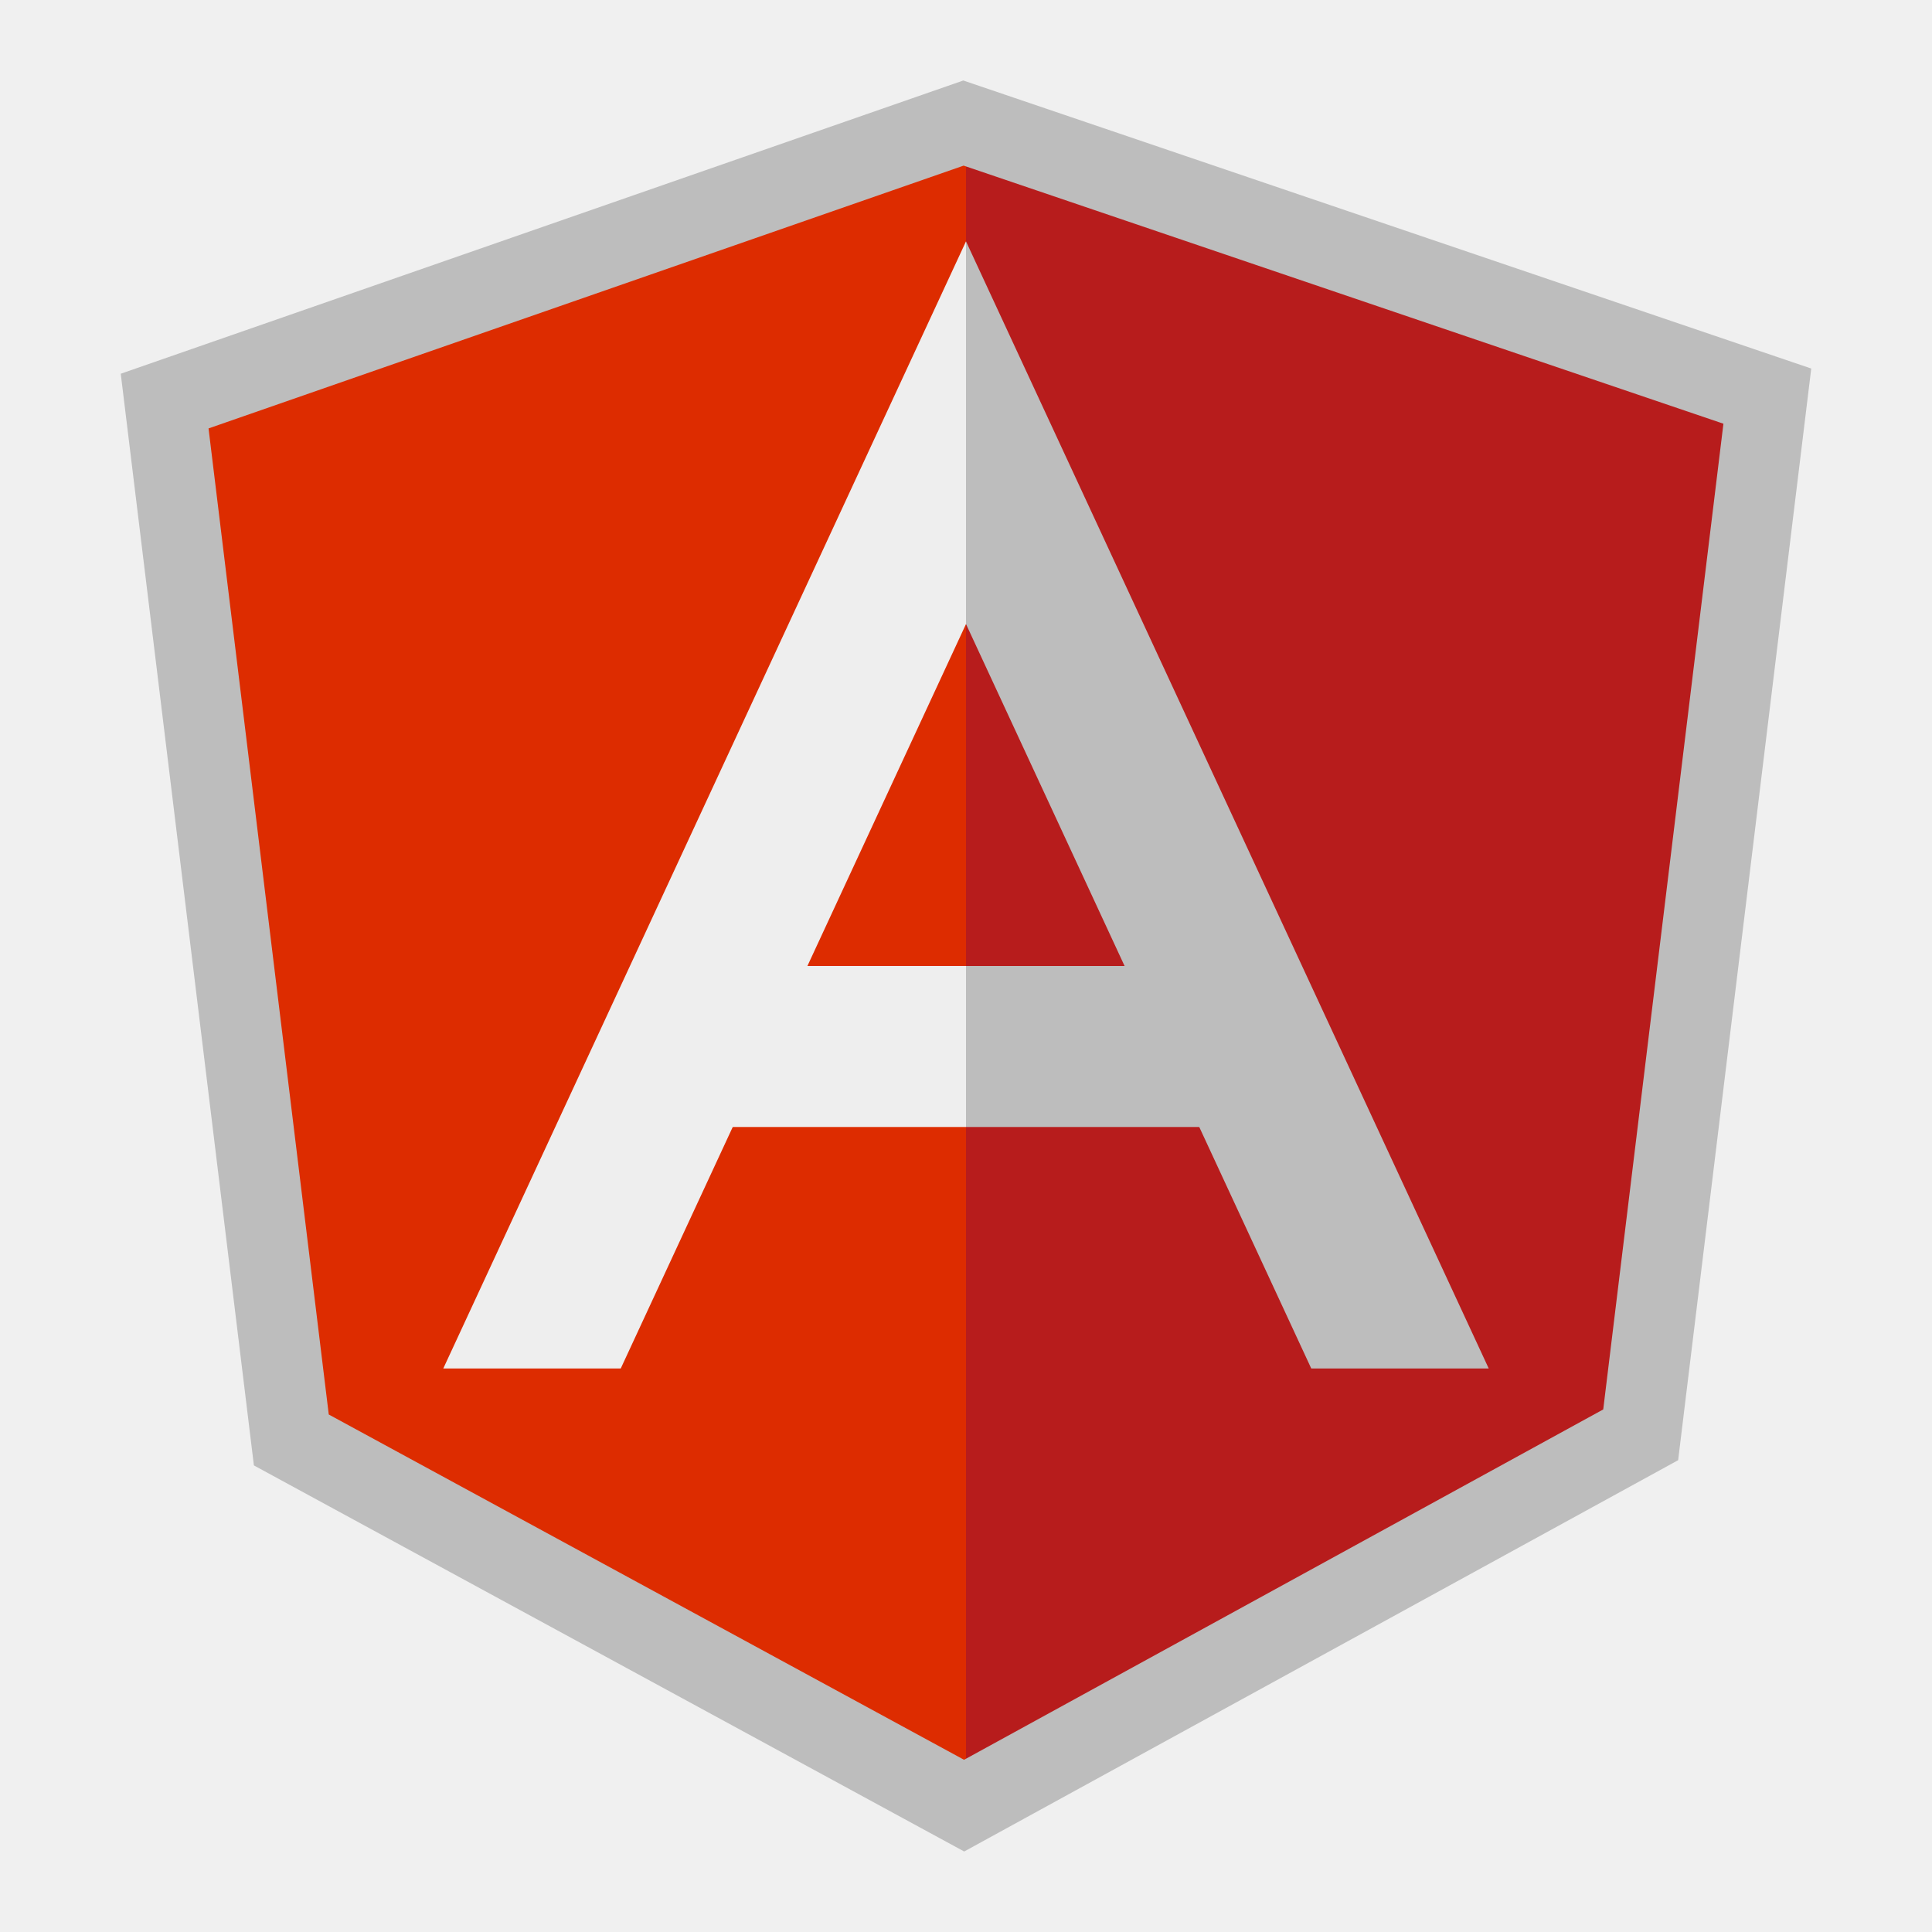
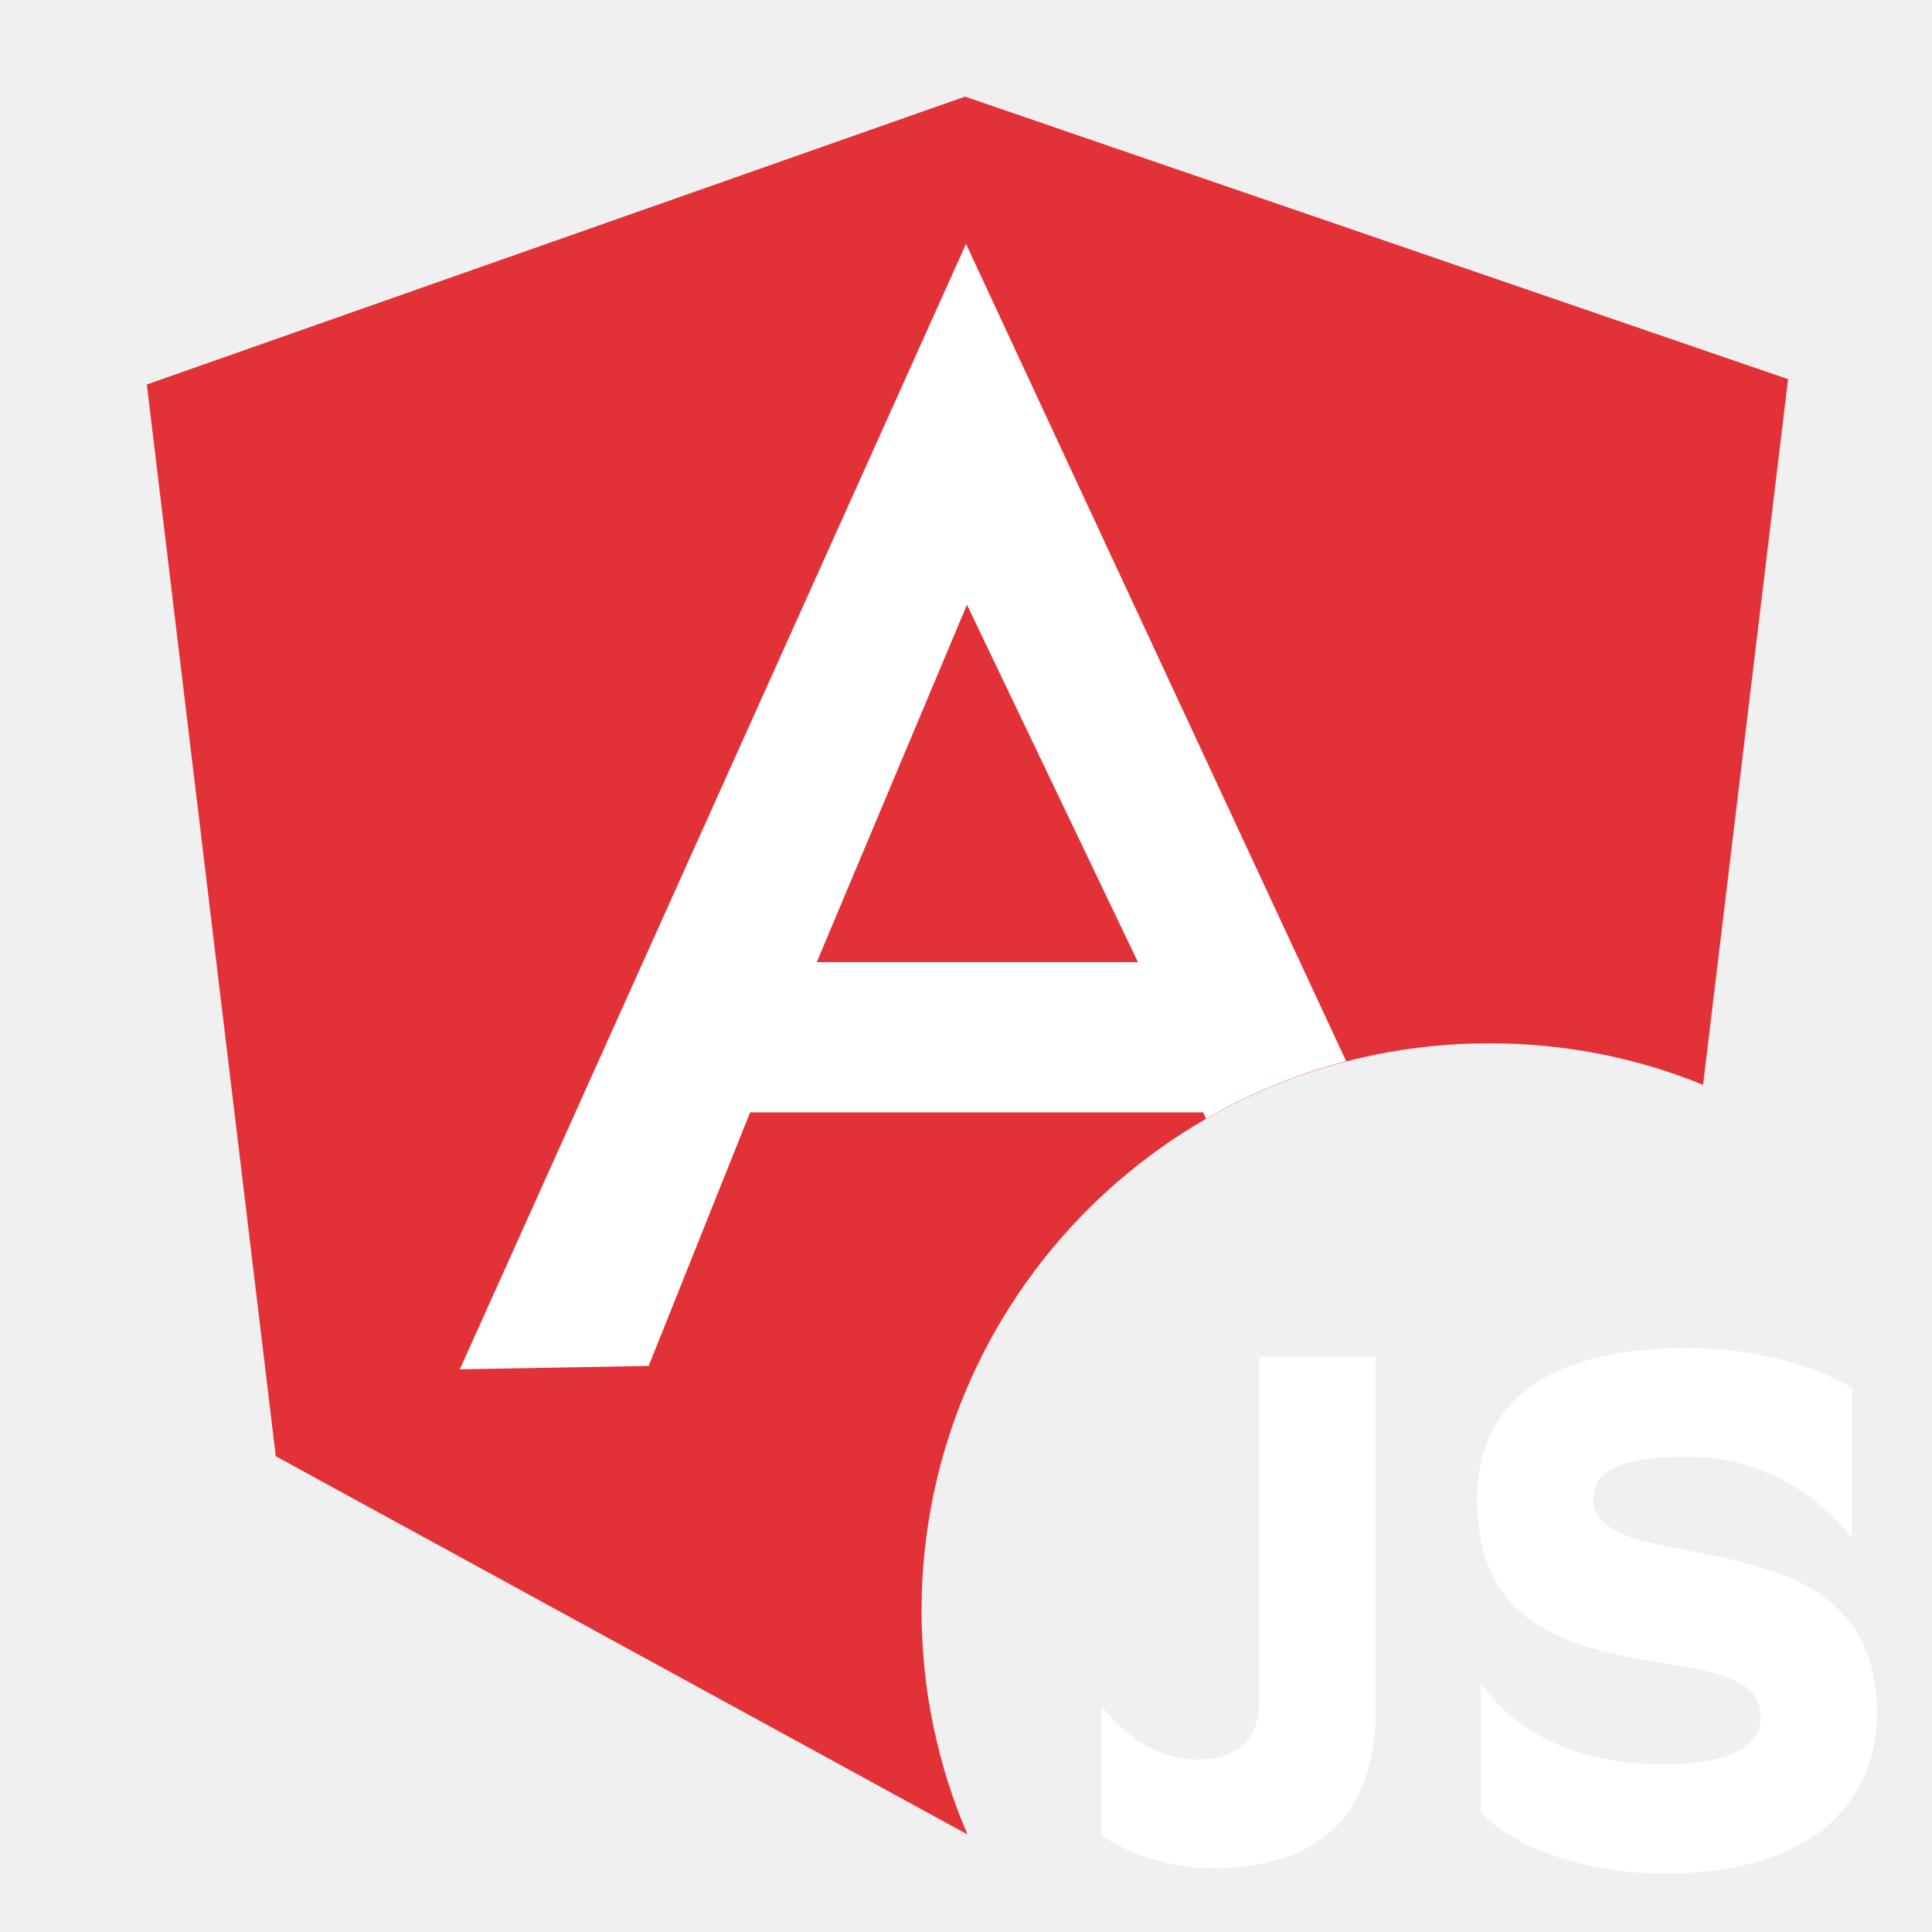
- <svg xmlns="http://www.w3.org/2000/svg" viewBox="0 0 48 48" width="16px" height="16px">
-   <path fill="#bdbdbd" d="M23.933 2L3 9.285 6.308 36.408 23.955 46 41.693 36.278 45 9.156z" />
-   <path fill="#b71c1c" d="M42.818 10.527L24 4.135 24 43.695 39.832 35.017z" />
-   <path fill="#dd2c00" d="M23.941 4.115L5.181 10.644 8.168 35.143 23.951 43.721 24 43.695 24 4.135z" />
-   <path fill="#bdbdbd" d="M24 5.996L24 15.504 32.578 34 36.987 34z" />
-   <path fill="#eee" d="M11.013 34L15.422 34 24 15.504 24 5.996z" />
-   <path fill="#bdbdbd" d="M24 24H30V28H24z" />
-   <path fill="#eee" d="M18 24H24V28H18z" />
+ <svg xmlns="http://www.w3.org/2000/svg" width="40" height="40" viewBox="0 0 40 40" fill="none">
+   <defs>
+     <clipPath id="clip2187_106748">
+       <rect id="angularJSLogo" width="40" height="40" fill="white" fill-opacity="0" />
+     </clipPath>
+   </defs>
+   <g clip-path="url(#clip2187_106748)">
+     <path id="path" d="M3.04 7.96L19.98 2L37.02 7.85L35.26 22.46C33.89 21.9 32.4 21.6 30.83 21.6C24.34 21.6 19.08 26.86 19.08 33.35C19.08 34.99 19.42 36.56 20.03 37.98L5.71 30.15L3.04 7.96Z" fill="#E23237" fill-opacity="1" fill-rule="evenodd" />
+     <path id="path" d="M24.91 23.03L15.53 23.03L13.43 28.28L9.52 28.35L20 5.05L27.87 21.97C26.84 22.24 25.87 22.64 24.97 23.16L24.91 23.03ZM23.56 19.92L20.02 12.52L16.91 19.92L23.56 19.92Z" fill="#FFFFFF" fill-opacity="1" fill-rule="evenodd" />
+     <path id="path" d="M38.34 28.73L38.34 31.84C37.68 30.97 36.45 30.14 34.9 30.16C33.49 30.16 32.99 30.49 32.99 31.03C32.99 32.81 38.86 31.18 38.86 35.45C38.86 37.18 37.69 38.79 34.43 38.79C32.66 38.79 31.22 38.15 30.66 37.52L30.66 34.85C31.34 35.85 32.67 36.53 34.4 36.53C35.94 36.53 36.45 36.11 36.45 35.54C36.45 34.77 35.53 34.61 34.42 34.43C32.72 34.14 30.58 33.79 30.58 31.05C30.58 29.09 31.98 27.91 34.9 27.91C36.45 27.91 37.62 28.31 38.34 28.73ZM26.07 28.09L28.48 28.09L28.48 35.42C28.48 37.52 27.37 38.68 25.08 38.68C24.11 38.68 23.15 38.28 22.8 37.98L22.8 35.31C23.25 35.93 23.99 36.43 24.78 36.43C25.66 36.43 26.07 35.99 26.07 35.22L26.07 28.09Z" fill="#FFFFFF" fill-opacity="1" fill-rule="evenodd" />
+   </g>
</svg>
